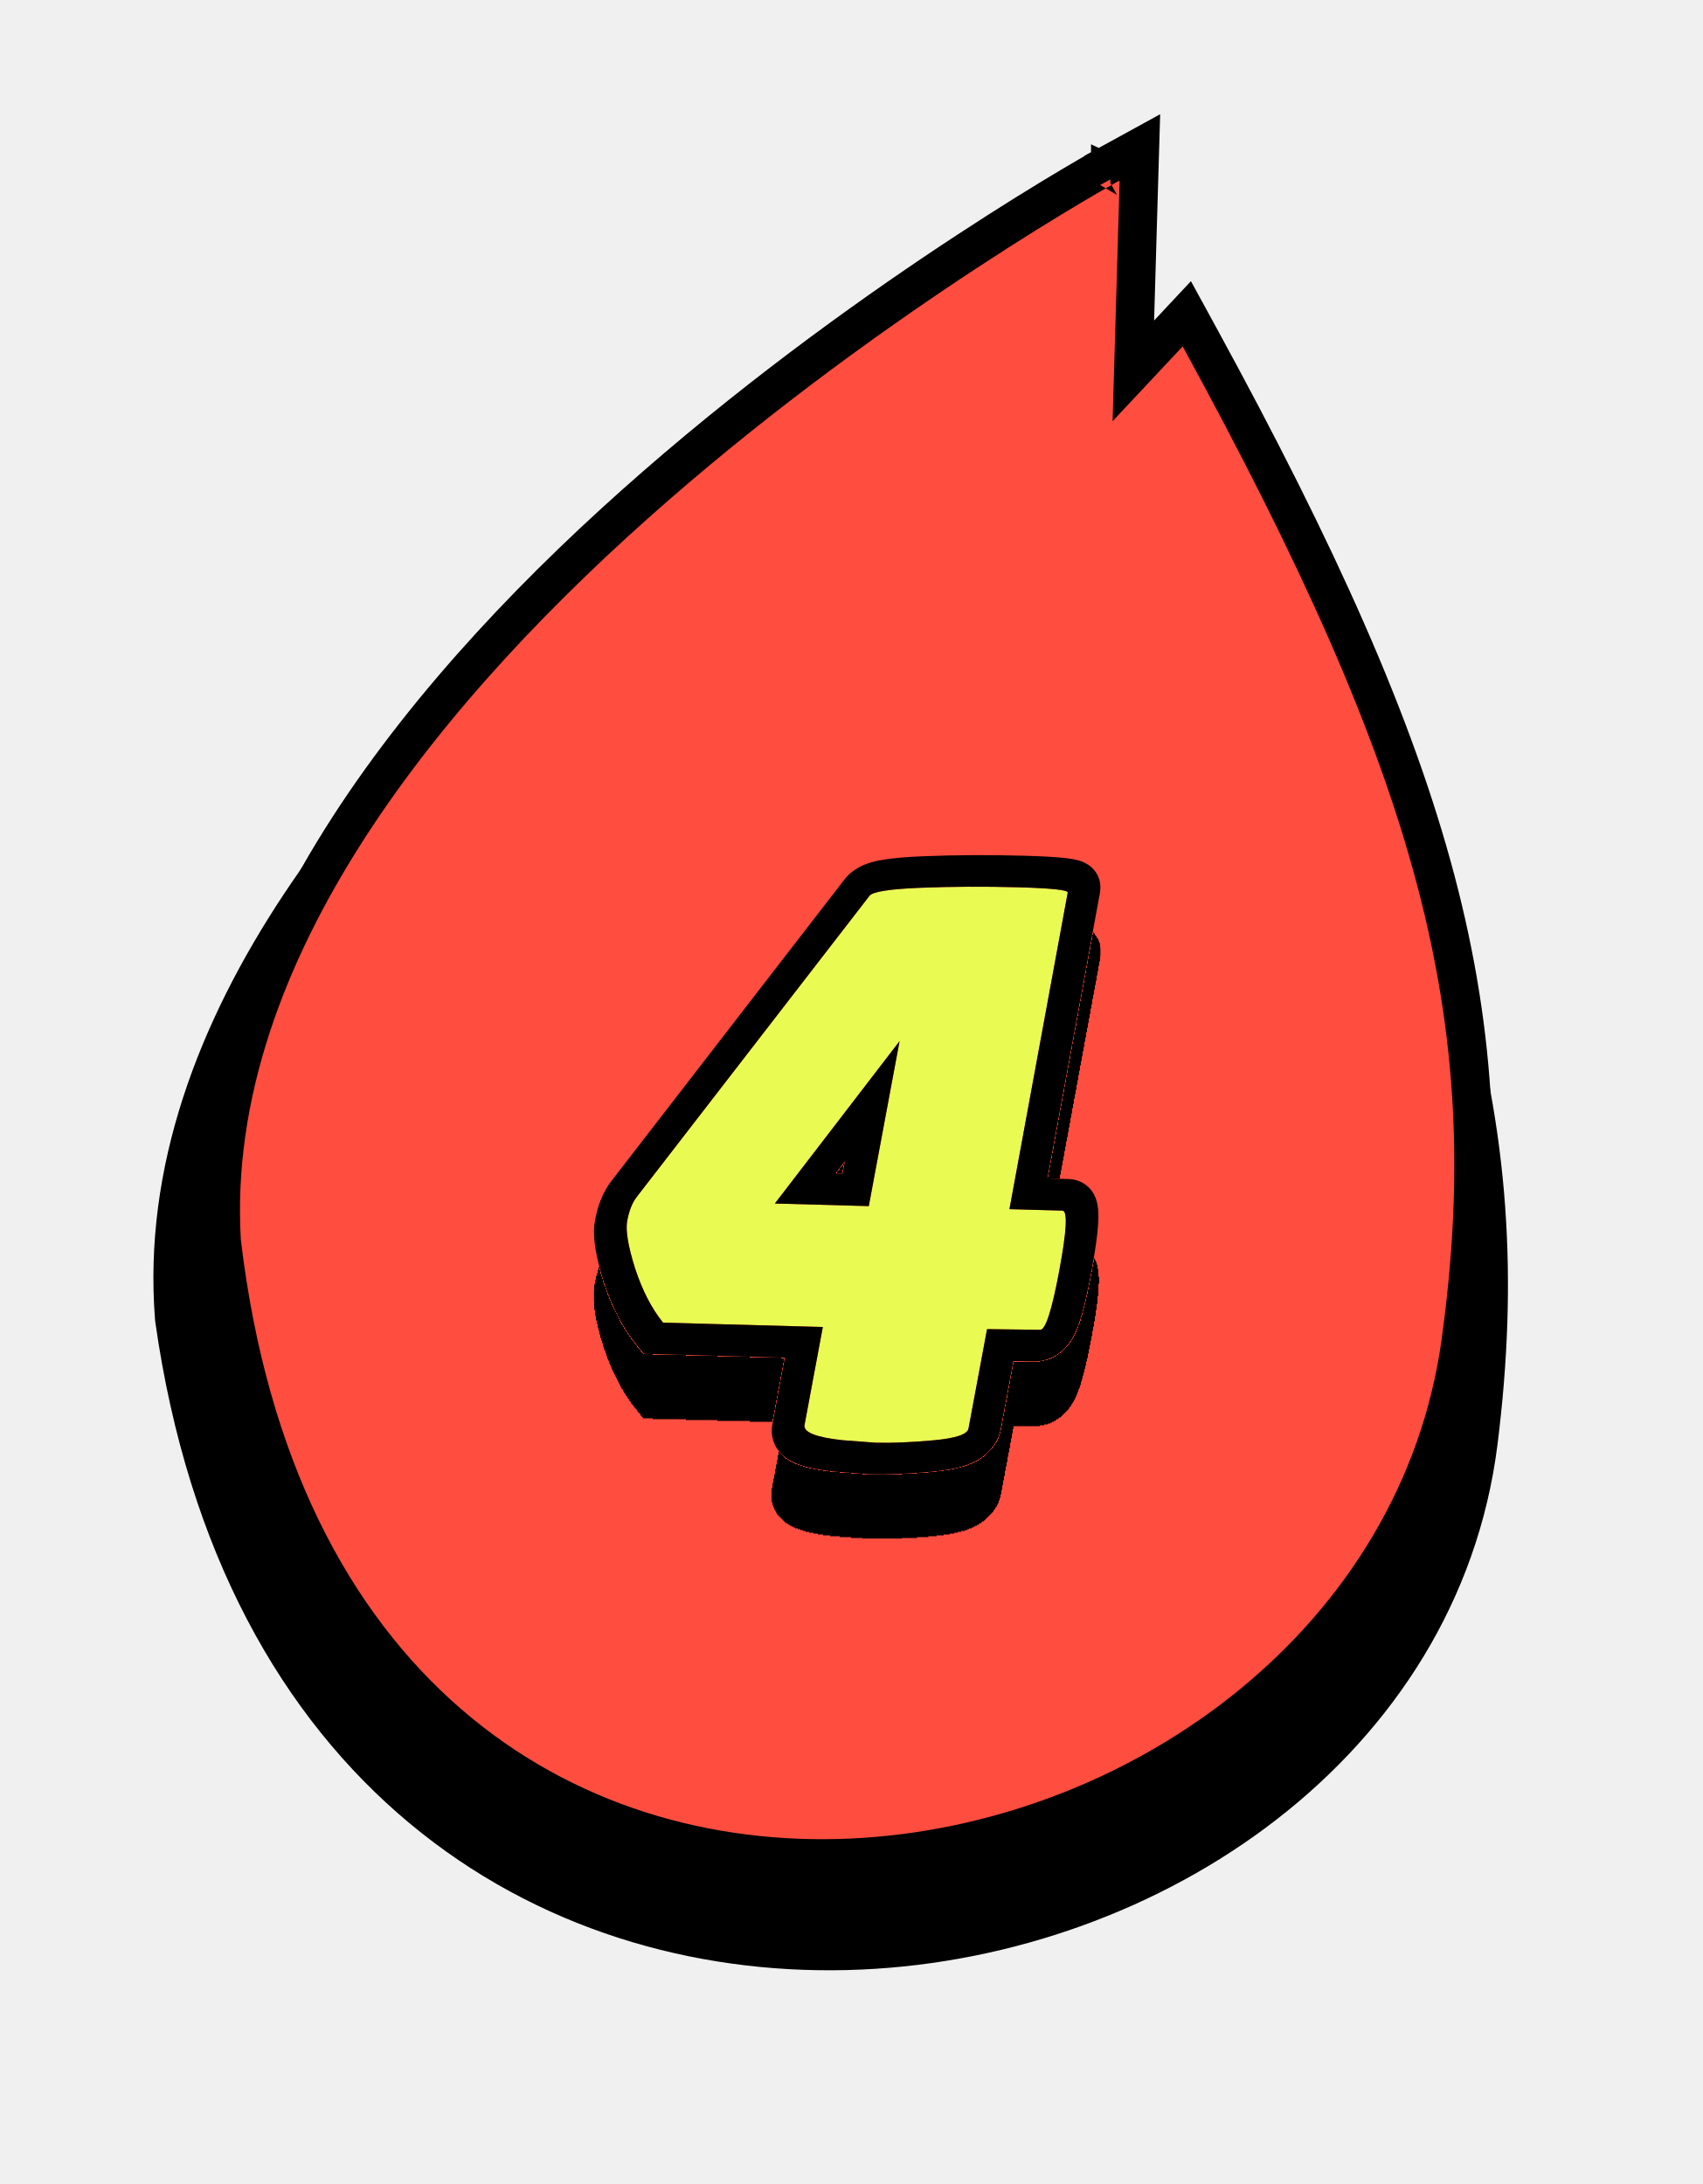
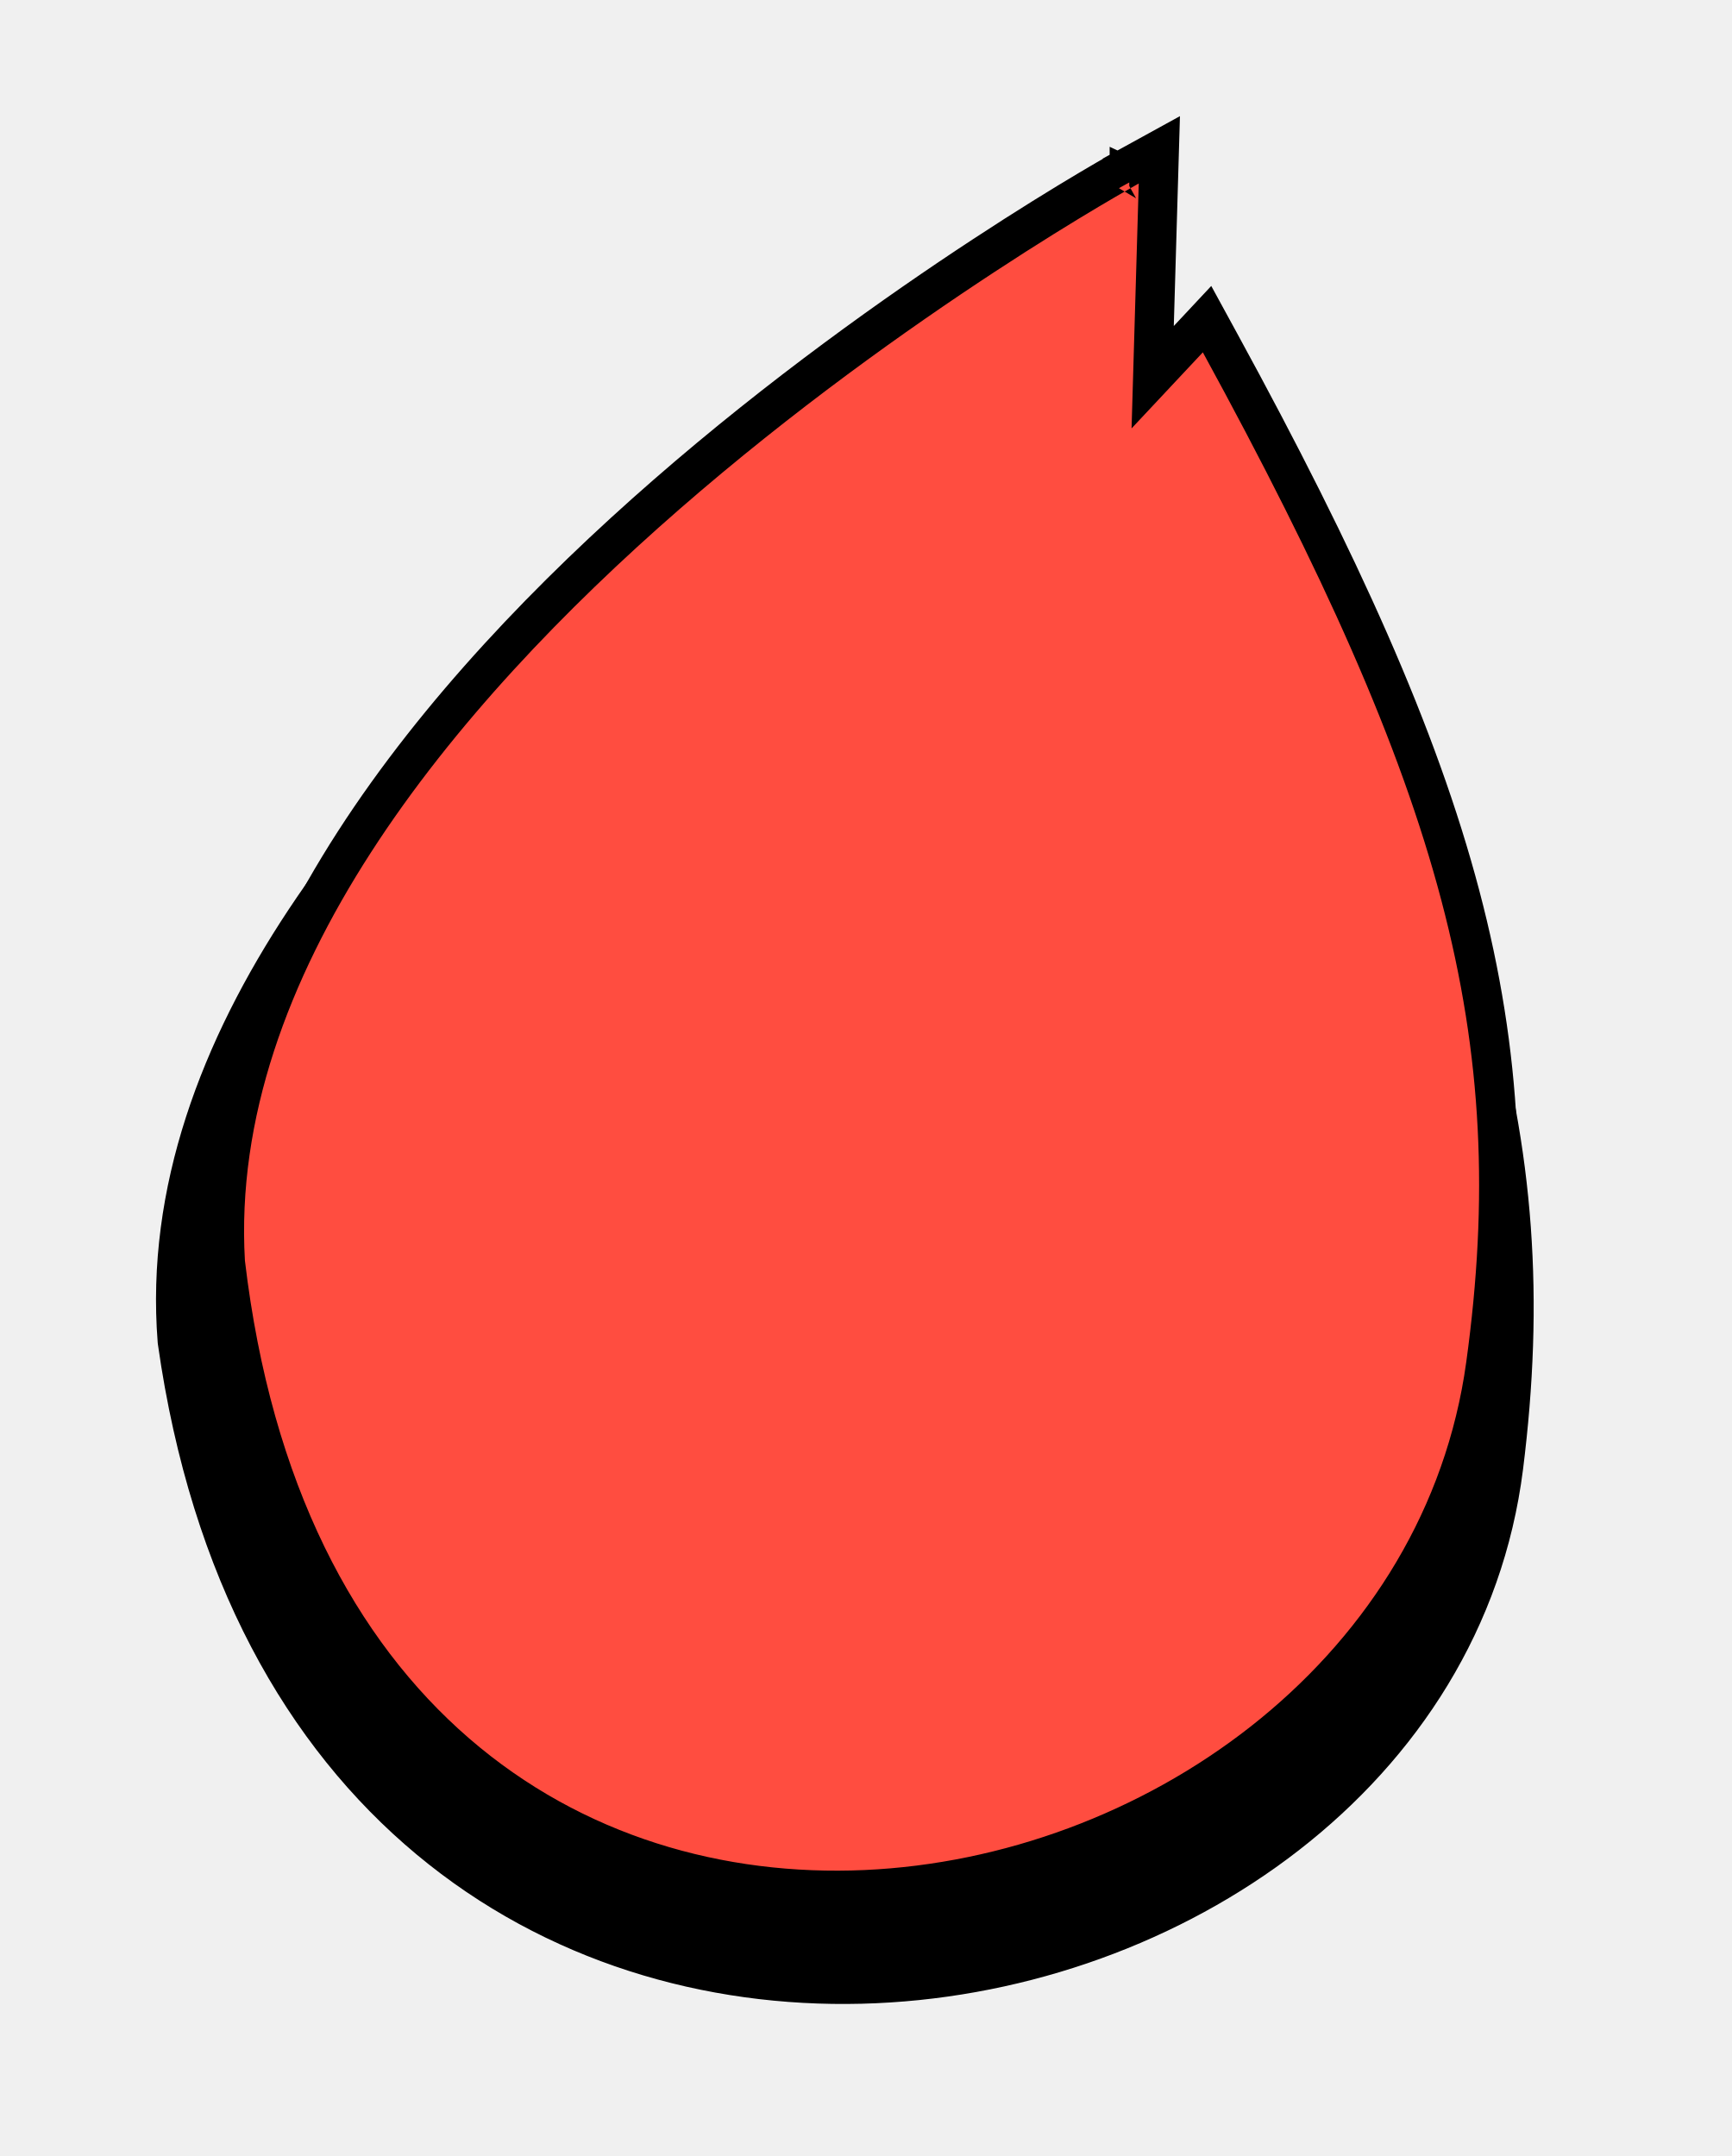
- <svg xmlns="http://www.w3.org/2000/svg" width="53" height="68" viewBox="0 0 53 68" fill="none">
-   <path d="M34.788 8.324L34.718 14.369L35.922 13.137L36.473 12.574L36.87 13.254C44.881 26.975 47.295 34.736 46.02 44.904L45.958 45.346C44.542 54.583 35.489 60.509 26.359 60.739C21.697 60.856 16.962 59.498 13.136 56.31C9.304 53.118 6.43 48.131 5.428 41.077L5.426 41.059L5.424 41.039C5.064 36.48 6.72 32.116 9.34 28.165C11.96 24.213 15.571 20.633 19.203 17.622C22.838 14.61 26.514 12.152 29.278 10.448C30.66 9.595 31.817 8.93 32.629 8.478C33.035 8.252 33.355 8.078 33.574 7.961C33.684 7.903 33.768 7.859 33.826 7.829C33.854 7.814 33.876 7.802 33.891 7.794C33.898 7.791 33.904 7.788 33.908 7.786L33.914 7.783C33.914 7.783 33.914 7.783 34.188 8.316L33.914 7.782L34.8 7.329L34.788 8.324Z" fill="black" stroke="black" stroke-width="1.2" />
-   <path d="M35.453 5.636L35.28 11.547L36.377 10.376L36.944 9.77L37.342 10.498C44.713 23.992 46.866 31.658 45.472 41.775L45.406 42.214C43.899 51.389 35.205 57.451 26.494 57.844C22.049 58.045 17.556 56.777 13.963 53.667C10.367 50.554 7.726 45.644 6.9 38.658L6.897 38.622C6.637 34.106 8.286 29.747 10.844 25.778C13.403 21.808 16.899 18.188 20.405 15.133C23.914 12.075 27.451 9.566 30.109 7.824C31.438 6.952 32.55 6.27 33.33 5.806C33.72 5.574 34.027 5.397 34.238 5.277C34.343 5.217 34.423 5.171 34.478 5.14C34.506 5.125 34.528 5.113 34.542 5.105C34.549 5.101 34.554 5.098 34.558 5.096C34.56 5.095 34.562 5.094 34.563 5.094L34.563 5.093C34.563 5.093 34.564 5.093 34.772 5.471L34.564 5.092L35.484 4.587L35.453 5.636Z" fill="#FF4D40" stroke="black" stroke-width="1.2" />
-   <g filter="url(#filter0_d_2125_1425)">
-     <mask id="path-3-outside-1_2125_1425" maskUnits="userSpaceOnUse" x="16.779" y="25.959" width="19.663" height="20.099" fill="black">
-       <rect fill="white" x="16.779" y="25.959" width="19.663" height="20.099" />
-       <path d="M33.072 37.693C33.239 37.698 33.206 38.322 32.973 39.568C32.744 40.797 32.546 41.409 32.38 41.404L30.726 41.383L30.148 44.48C30.114 44.66 29.748 44.782 29.05 44.845C28.351 44.908 27.752 44.933 27.253 44.919L26.237 44.842C25.4 44.753 25.002 44.594 25.045 44.365L25.614 41.317L20.641 41.181C20.287 40.743 19.998 40.184 19.773 39.502C19.552 38.804 19.469 38.308 19.524 38.013C19.582 37.702 19.678 37.458 19.811 37.28L27.064 27.895C27.155 27.765 27.681 27.681 28.643 27.642C29.622 27.603 30.636 27.598 31.685 27.626C32.735 27.655 33.252 27.71 33.237 27.792L31.423 37.648L33.072 37.693ZM27.045 37.553L28.003 32.416L24.121 37.472L27.045 37.553Z" />
-     </mask>
-     <path d="M33.072 37.693C33.239 37.698 33.206 38.322 32.973 39.568C32.744 40.797 32.546 41.409 32.38 41.404L30.726 41.383L30.148 44.48C30.114 44.66 29.748 44.782 29.05 44.845C28.351 44.908 27.752 44.933 27.253 44.919L26.237 44.842C25.4 44.753 25.002 44.594 25.045 44.365L25.614 41.317L20.641 41.181C20.287 40.743 19.998 40.184 19.773 39.502C19.552 38.804 19.469 38.308 19.524 38.013C19.582 37.702 19.678 37.458 19.811 37.28L27.064 27.895C27.155 27.765 27.681 27.681 28.643 27.642C29.622 27.603 30.636 27.598 31.685 27.626C32.735 27.655 33.252 27.71 33.237 27.792L31.423 37.648L33.072 37.693ZM27.045 37.553L28.003 32.416L24.121 37.472L27.045 37.553Z" fill="#E9FB53" />
-     <path d="M32.38 41.404L32.563 40.421L32.555 40.421L32.548 40.421L32.38 41.404ZM30.726 41.383L30.894 40.4L29.907 40.388L29.726 41.356L30.726 41.383ZM27.253 44.919L27.02 45.9L27.045 45.902L27.069 45.902L27.253 44.919ZM26.237 44.842L25.976 45.82L25.991 45.821L26.005 45.822L26.237 44.842ZM25.614 41.317L26.613 41.345L26.797 40.362L25.797 40.334L25.614 41.317ZM20.641 41.181L19.804 41.857L20.043 42.153L20.457 42.164L20.641 41.181ZM19.773 39.502L18.797 39.917L18.8 39.926L19.773 39.502ZM19.811 37.28L19.031 36.773L19.026 36.779L19.021 36.785L19.811 37.28ZM27.064 27.895L27.844 28.402L27.86 28.381L27.876 28.359L27.064 27.895ZM28.643 27.642L28.757 26.659L28.756 26.659L28.643 27.642ZM33.237 27.792L32.237 27.765L32.237 27.767L33.237 27.792ZM31.423 37.648L30.423 37.623L30.242 38.603L31.239 38.631L31.423 37.648ZM27.045 37.553L26.861 38.535L27.861 38.563L28.044 37.58L27.045 37.553ZM28.003 32.416L29.003 32.444L29.706 28.675L27.221 31.912L28.003 32.416ZM24.121 37.472L23.338 36.968L22.232 38.409L23.937 38.455L24.121 37.472ZM33.072 37.693L32.889 38.676C32.554 38.667 32.356 38.493 32.266 38.37C32.186 38.261 32.166 38.164 32.163 38.148C32.155 38.112 32.164 38.133 32.157 38.266C32.144 38.512 32.088 38.928 31.974 39.54L32.973 39.568L33.973 39.595C34.091 38.963 34.167 38.443 34.187 38.064C34.197 37.885 34.198 37.671 34.157 37.477C34.137 37.383 34.093 37.227 33.985 37.078C33.865 36.915 33.632 36.72 33.255 36.71L33.072 37.693ZM32.973 39.568L31.974 39.54C31.861 40.145 31.764 40.552 31.686 40.791C31.645 40.921 31.628 40.939 31.65 40.901C31.66 40.884 31.718 40.789 31.838 40.686C31.975 40.569 32.233 40.412 32.563 40.421L32.38 41.404L32.196 42.387C32.567 42.397 32.869 42.222 33.049 42.068C33.213 41.927 33.315 41.775 33.37 41.682C33.484 41.493 33.562 41.282 33.62 41.105C33.74 40.733 33.856 40.219 33.973 39.595L32.973 39.568ZM32.38 41.404L32.548 40.421L30.894 40.4L30.726 41.383L30.557 42.367L32.211 42.387L32.38 41.404ZM30.726 41.383L29.726 41.356L29.148 44.453L30.148 44.48L31.147 44.507L31.725 41.411L30.726 41.383ZM30.148 44.48L29.148 44.453C29.174 44.316 29.231 44.189 29.308 44.081C29.381 43.977 29.459 43.907 29.515 43.864C29.617 43.788 29.686 43.771 29.655 43.781C29.6 43.799 29.435 43.837 29.111 43.866L29.05 44.845L28.989 45.824C29.362 45.79 29.73 45.735 30.041 45.632C30.194 45.581 30.404 45.496 30.605 45.344C30.825 45.177 31.075 44.896 31.147 44.507L30.148 44.48ZM29.05 44.845L29.111 43.866C28.439 43.927 27.883 43.949 27.436 43.936L27.253 44.919L27.069 45.902C27.621 45.917 28.263 45.89 28.989 45.824L29.05 44.845ZM27.253 44.919L27.484 43.939L26.469 43.861L26.237 44.842L26.005 45.822L27.02 45.9L27.253 44.919ZM26.237 44.842L26.498 43.864C26.103 43.822 25.898 43.771 25.817 43.738C25.774 43.721 25.83 43.734 25.901 43.812C25.941 43.855 25.992 43.927 26.026 44.032C26.061 44.142 26.068 44.265 26.045 44.392L25.045 44.365L24.045 44.337C23.971 44.734 24.113 45.041 24.29 45.235C24.449 45.41 24.649 45.511 24.805 45.574C25.121 45.7 25.533 45.773 25.976 45.82L26.237 44.842ZM25.045 44.365L26.045 44.392L26.613 41.345L25.614 41.317L24.614 41.29L24.045 44.337L25.045 44.365ZM25.614 41.317L25.797 40.334L20.824 40.198L20.641 41.181L20.457 42.164L25.43 42.3L25.614 41.317ZM20.641 41.181L21.477 40.505C21.197 40.158 20.948 39.69 20.747 39.078L19.773 39.502L18.8 39.926C19.048 40.677 19.377 41.328 19.804 41.857L20.641 41.181ZM19.773 39.502L20.75 39.087C20.646 38.76 20.582 38.502 20.549 38.308C20.514 38.097 20.526 38.024 20.523 38.041L19.524 38.013L18.524 37.986C18.466 38.298 18.493 38.62 18.541 38.906C18.591 39.207 18.68 39.547 18.797 39.917L19.773 39.502ZM19.524 38.013L20.523 38.041C20.543 37.935 20.565 37.862 20.583 37.816C20.602 37.77 20.611 37.761 20.601 37.775L19.811 37.28L19.021 36.785C18.74 37.16 18.598 37.588 18.524 37.986L19.524 38.013ZM19.811 37.28L20.592 37.787L27.844 28.402L27.064 27.895L26.283 27.388L19.031 36.773L19.811 37.28ZM27.064 27.895L27.876 28.359C27.751 28.536 27.608 28.63 27.545 28.667C27.476 28.708 27.427 28.725 27.419 28.727C27.405 28.732 27.436 28.721 27.54 28.704C27.74 28.672 28.062 28.643 28.53 28.624L28.643 27.642L28.756 26.659C28.262 26.679 27.84 26.712 27.514 26.765C27.354 26.79 27.177 26.827 27.008 26.885C26.907 26.92 26.517 27.054 26.252 27.431L27.064 27.895ZM28.643 27.642L28.529 28.624C29.482 28.586 30.473 28.581 31.502 28.609L31.685 27.626L31.869 26.643C30.798 26.614 29.761 26.619 28.757 26.659L28.643 27.642ZM31.685 27.626L31.502 28.609C32.021 28.623 32.38 28.644 32.598 28.667C32.715 28.68 32.75 28.689 32.738 28.686C32.732 28.684 32.715 28.679 32.691 28.67C32.669 28.661 32.624 28.642 32.572 28.609C32.524 28.579 32.43 28.511 32.35 28.389C32.263 28.254 32.186 28.04 32.237 27.765L33.237 27.792L34.236 27.82C34.345 27.236 33.933 26.961 33.863 26.917C33.742 26.839 33.619 26.802 33.558 26.786C33.422 26.748 33.264 26.727 33.122 26.712C32.824 26.68 32.4 26.658 31.869 26.643L31.685 27.626ZM33.237 27.792L32.237 27.767L30.423 37.623L31.423 37.648L32.423 37.673L34.237 27.817L33.237 27.792ZM31.423 37.648L31.239 38.631L32.889 38.676L33.072 37.693L33.255 36.71L31.606 36.665L31.423 37.648ZM27.045 37.553L28.044 37.58L29.003 32.444L28.003 32.416L27.004 32.389L26.045 37.525L27.045 37.553ZM28.003 32.416L27.221 31.912L23.338 36.968L24.121 37.472L24.904 37.976L28.786 32.92L28.003 32.416ZM24.121 37.472L23.937 38.455L26.861 38.535L27.045 37.553L27.228 36.569L24.304 36.489L24.121 37.472Z" fill="black" mask="url(#path-3-outside-1_2125_1425)" />
-   </g>
-   <defs>
-     <filter id="filter0_d_2125_1425" x="18.491" y="26.625" width="15.764" height="21.282" filterUnits="userSpaceOnUse" color-interpolation-filters="sRGB">
-       <feFlood flood-opacity="0" result="BackgroundImageFix" />
-       <feColorMatrix in="SourceAlpha" type="matrix" values="0 0 0 0 0 0 0 0 0 0 0 0 0 0 0 0 0 0 127 0" result="hardAlpha" />
-       <feOffset dy="2" />
-       <feComposite in2="hardAlpha" operator="out" />
-       <feColorMatrix type="matrix" values="0 0 0 0 0 0 0 0 0 0 0 0 0 0 0 0 0 0 1 0" />
-       <feBlend mode="normal" in2="BackgroundImageFix" result="effect1_dropShadow_2125_1425" />
-       <feBlend mode="normal" in="SourceGraphic" in2="effect1_dropShadow_2125_1425" result="shape" />
-     </filter>
-   </defs>
+ <svg xmlns="http://www.w3.org/2000/svg" width="53" height="66" viewBox="0 0 53 66" fill="none">
+   <path d="M34.788 8.324L34.718 14.369L35.922 13.137L36.473 12.574L36.87 13.254C44.881 26.975 47.295 34.737 46.02 44.905L45.958 45.347C44.542 54.583 35.489 60.51 26.359 60.739C21.697 60.857 16.962 59.498 13.136 56.31C9.304 53.118 6.43 48.131 5.428 41.077L5.426 41.059L5.424 41.04C5.064 36.481 6.72 32.116 9.34 28.165C11.96 24.213 15.571 20.633 19.203 17.623C22.838 14.61 26.514 12.152 29.278 10.448C30.66 9.596 31.817 8.93 32.629 8.478C33.035 8.252 33.355 8.078 33.574 7.961C33.684 7.903 33.768 7.859 33.826 7.829C33.854 7.814 33.876 7.802 33.891 7.795C33.898 7.791 33.904 7.788 33.908 7.786L33.914 7.783C33.914 7.783 33.914 7.783 34.188 8.317L33.914 7.782L34.8 7.329L34.788 8.324Z" fill="black" stroke="black" stroke-width="1.2" />
+   <path d="M35.453 5.636L35.28 11.547L36.377 10.376L36.944 9.77L37.342 10.499C44.713 23.992 46.866 31.658 45.472 41.775L45.406 42.214C43.899 51.39 35.205 57.452 26.494 57.845C22.049 58.045 17.556 56.777 13.963 53.667C10.367 50.555 7.726 45.644 6.9 38.658L6.897 38.622C6.637 34.106 8.286 29.747 10.844 25.778C13.403 21.808 16.899 18.188 20.405 15.133C23.914 12.075 27.451 9.567 30.109 7.824C31.438 6.952 32.55 6.271 33.33 5.807C33.72 5.575 34.027 5.398 34.238 5.278C34.343 5.218 34.423 5.171 34.478 5.14C34.506 5.125 34.528 5.113 34.542 5.105C34.549 5.101 34.554 5.098 34.558 5.096C34.56 5.095 34.562 5.095 34.563 5.094L34.563 5.093C34.563 5.093 34.564 5.093 34.772 5.471L34.564 5.093L35.484 4.587L35.453 5.636Z" fill="#FF4D40" stroke="black" stroke-width="1.2" />
</svg>
